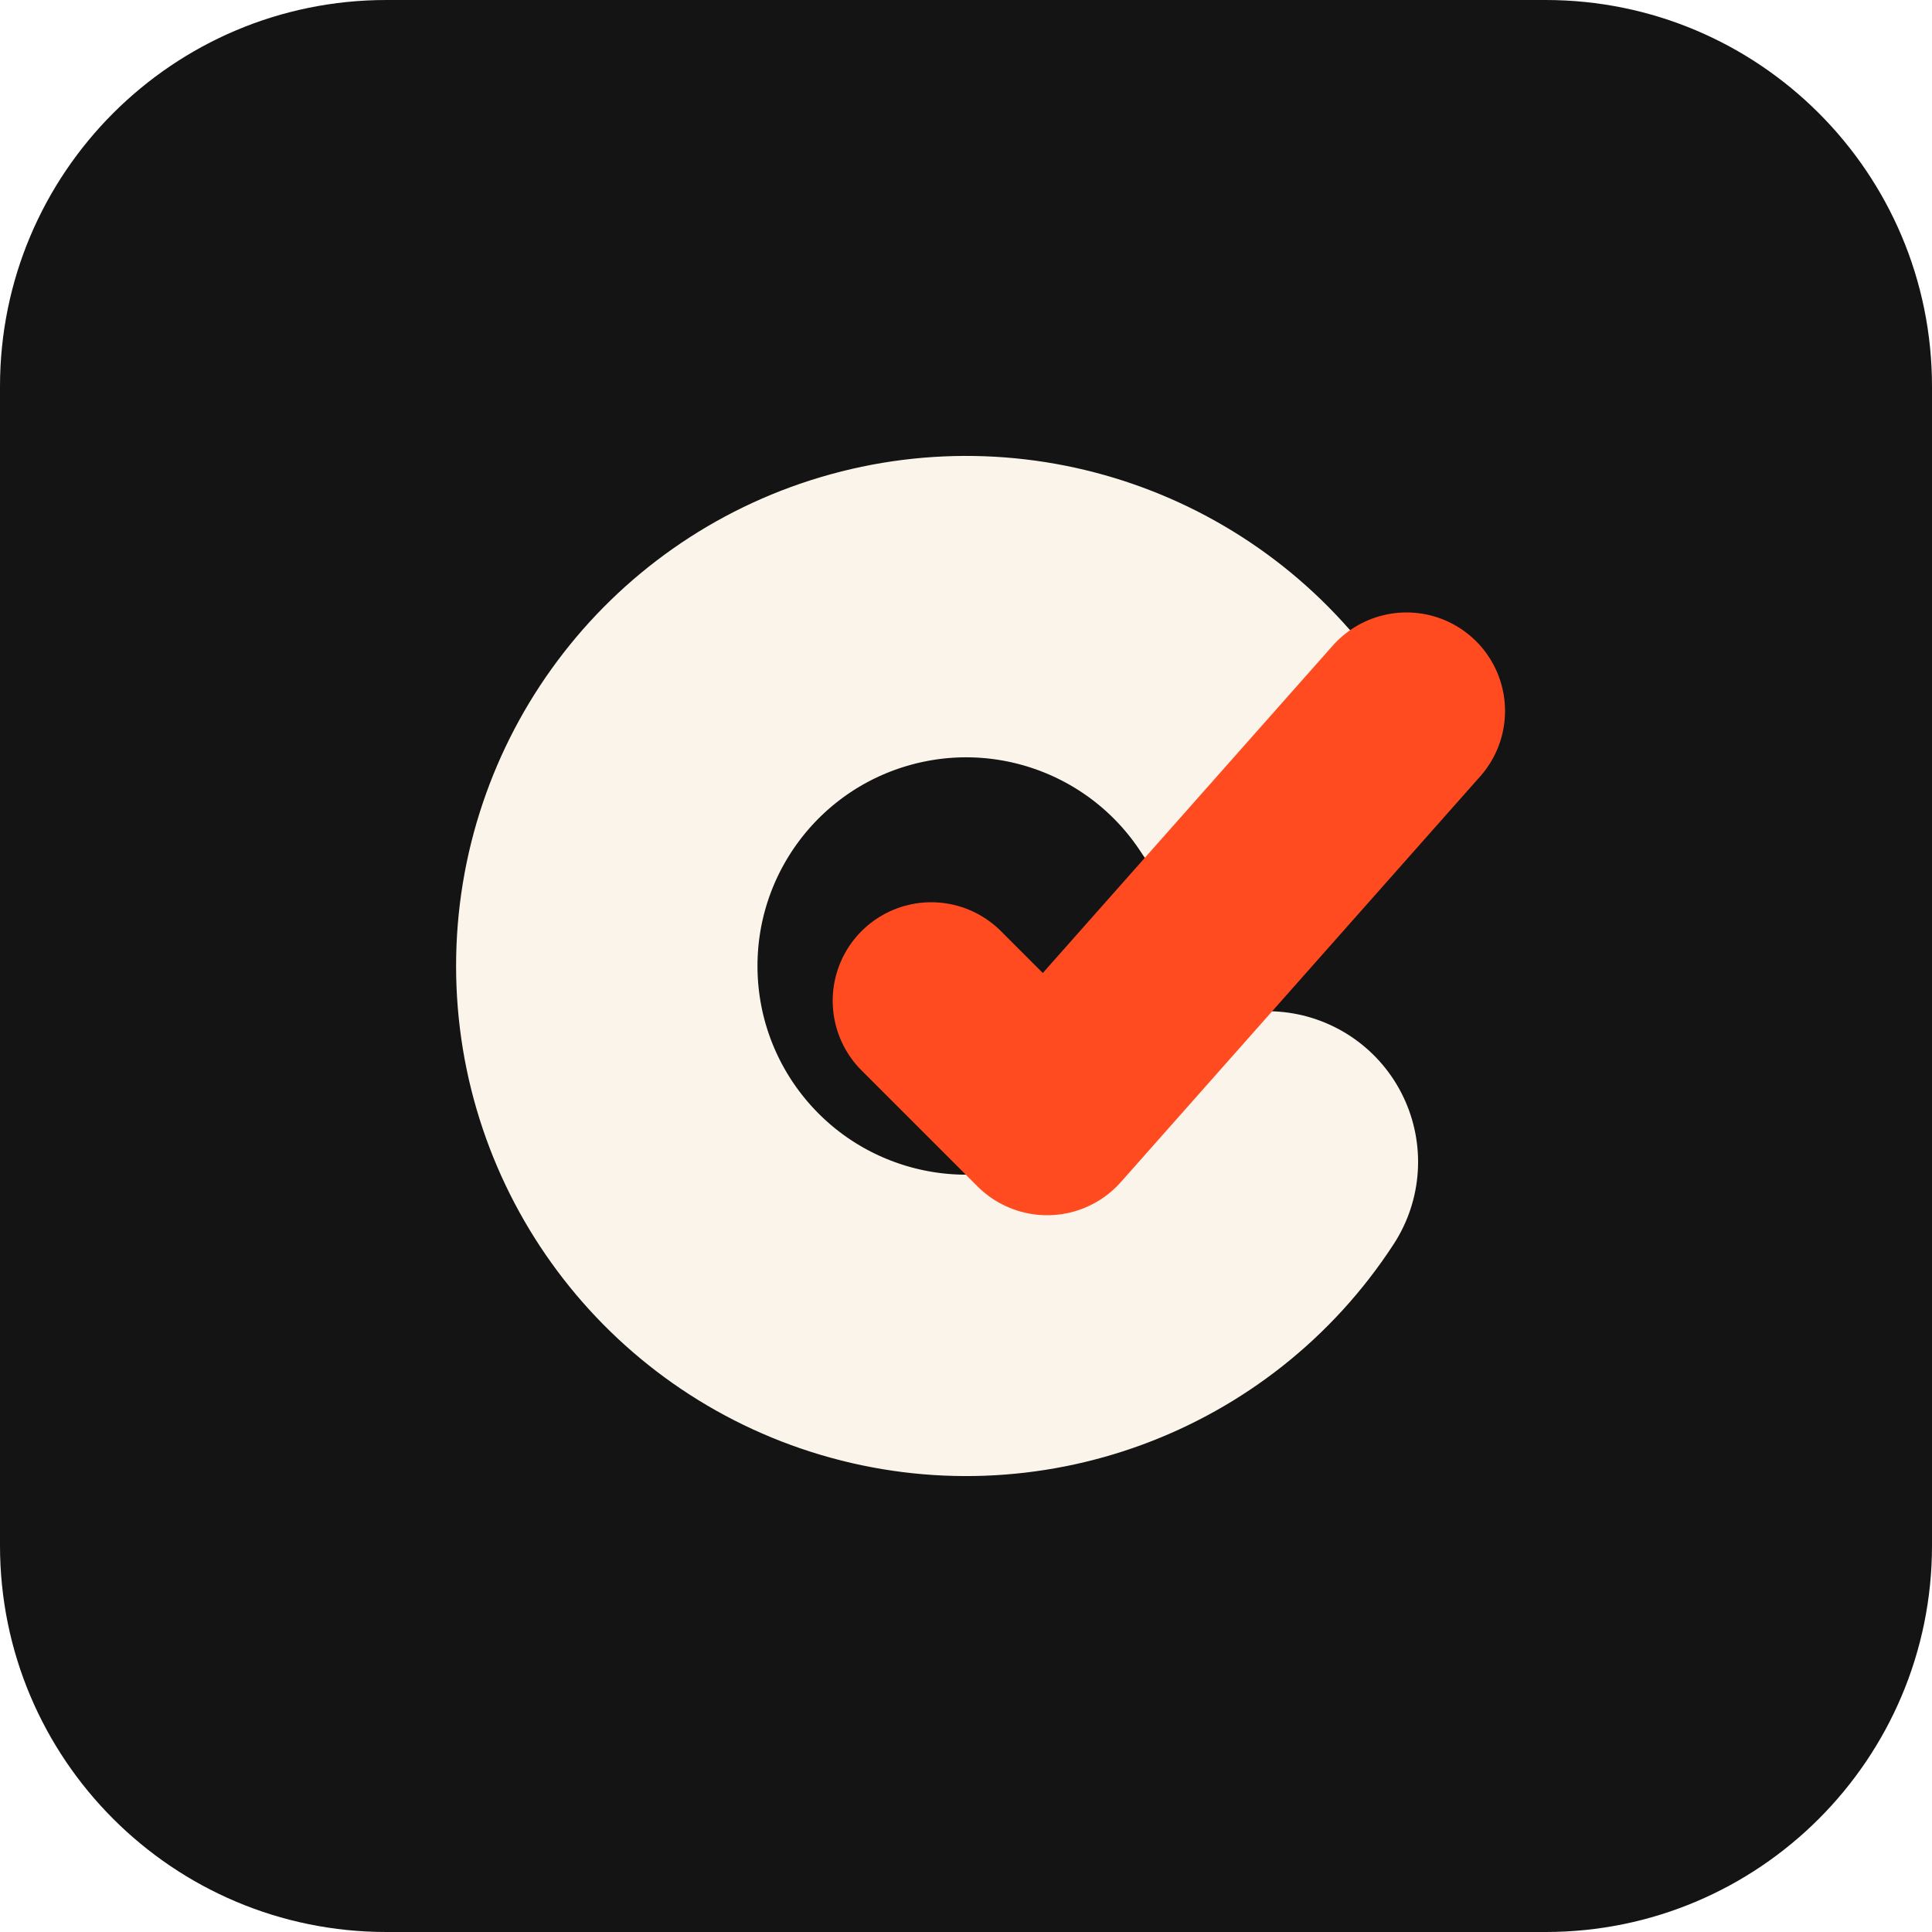
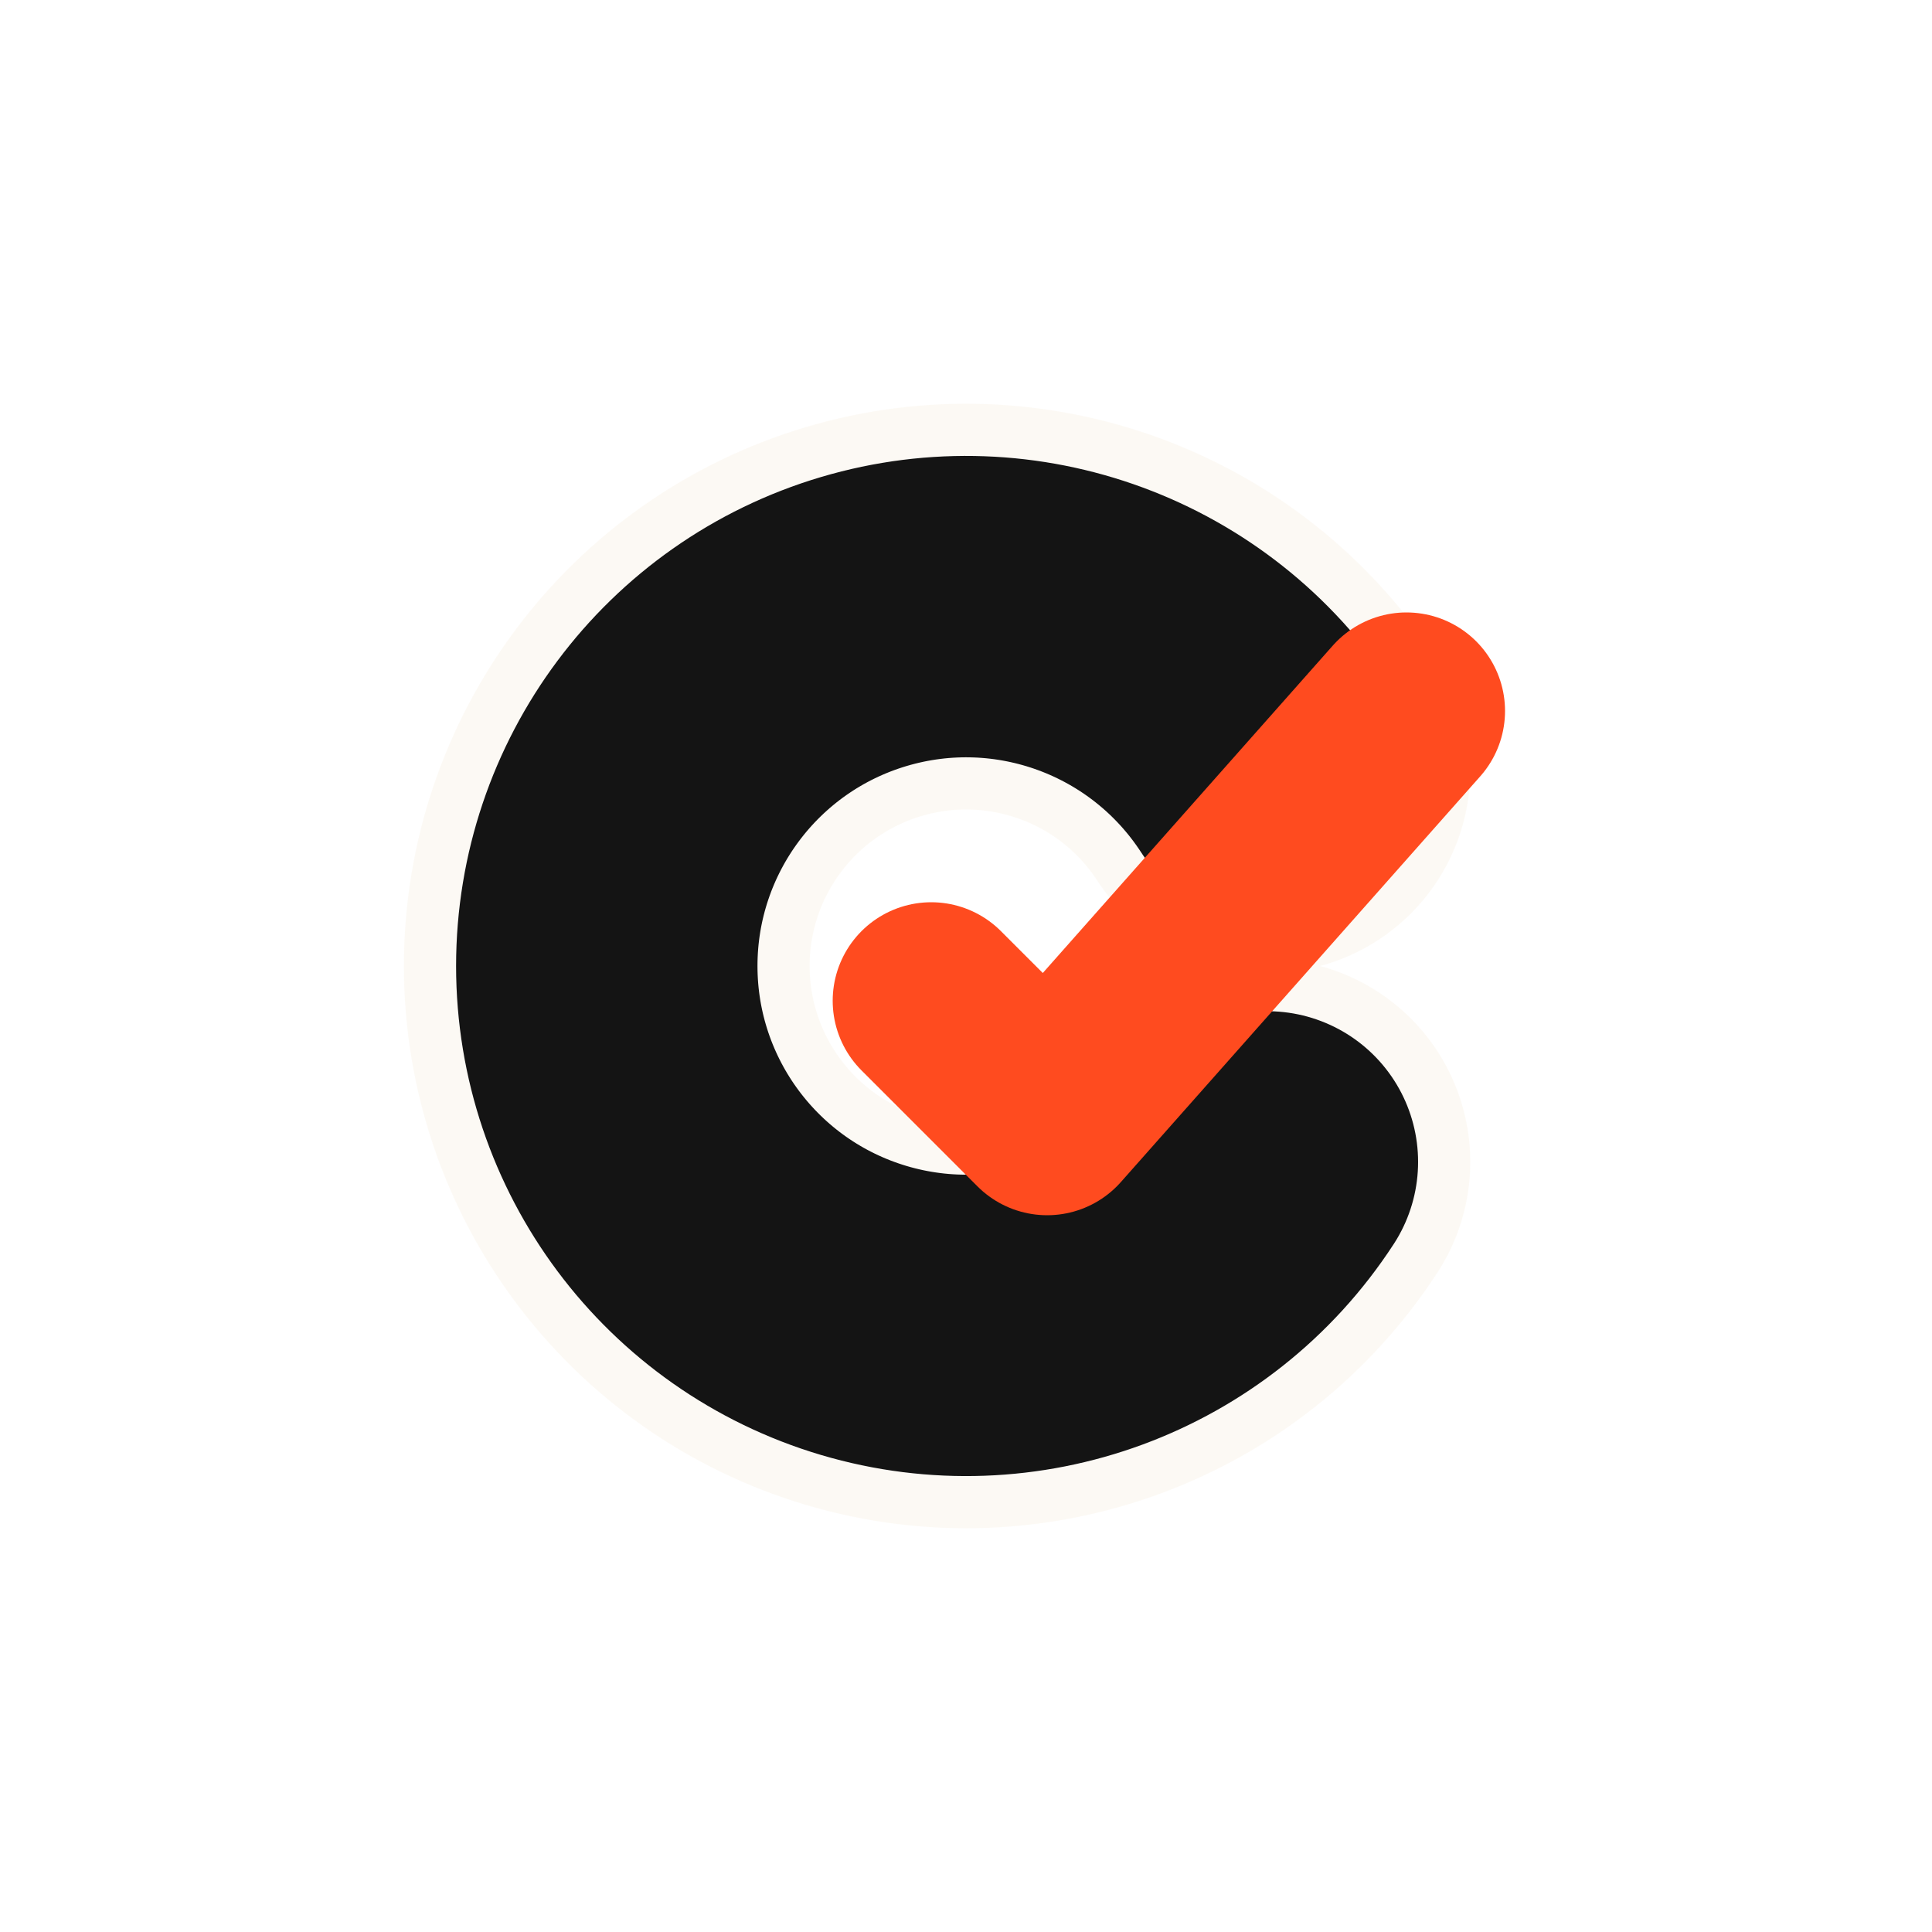
<svg xmlns="http://www.w3.org/2000/svg" width="100" height="100" viewBox="0 0 100 100">
-   <rect width="100" height="100" rx="20" fill="#141414" />
+   <style>.c{stroke:#141414}@media (prefers-color-scheme:dark){.c{stroke:#FBF4EA}}</style>
  <g transform="translate(20,20) scale(0.6)">
-     <path d="M 76.0 66.9 A 31 31 0 1 1 76.0 33.1" fill="none" stroke="#FBF4EA" stroke-width="26" stroke-linecap="round" />
+     <path d="M 76.0 66.9 A 31 31 0 1 1 76.0 33.1" fill="none" stroke="#FBF4EA" stroke-opacity="0.5" stroke-width="35" stroke-linecap="round" />
+     <path d="M 76.0 66.9 A 31 31 0 1 1 76.0 33.1" fill="none" class="c" stroke-width="26" stroke-linecap="round" />
    <path d="M 47 53 L 57 63 L 88 28" fill="none" stroke="#FF4B1F" stroke-width="17" stroke-linecap="round" stroke-linejoin="round" />
  </g>
</svg>
